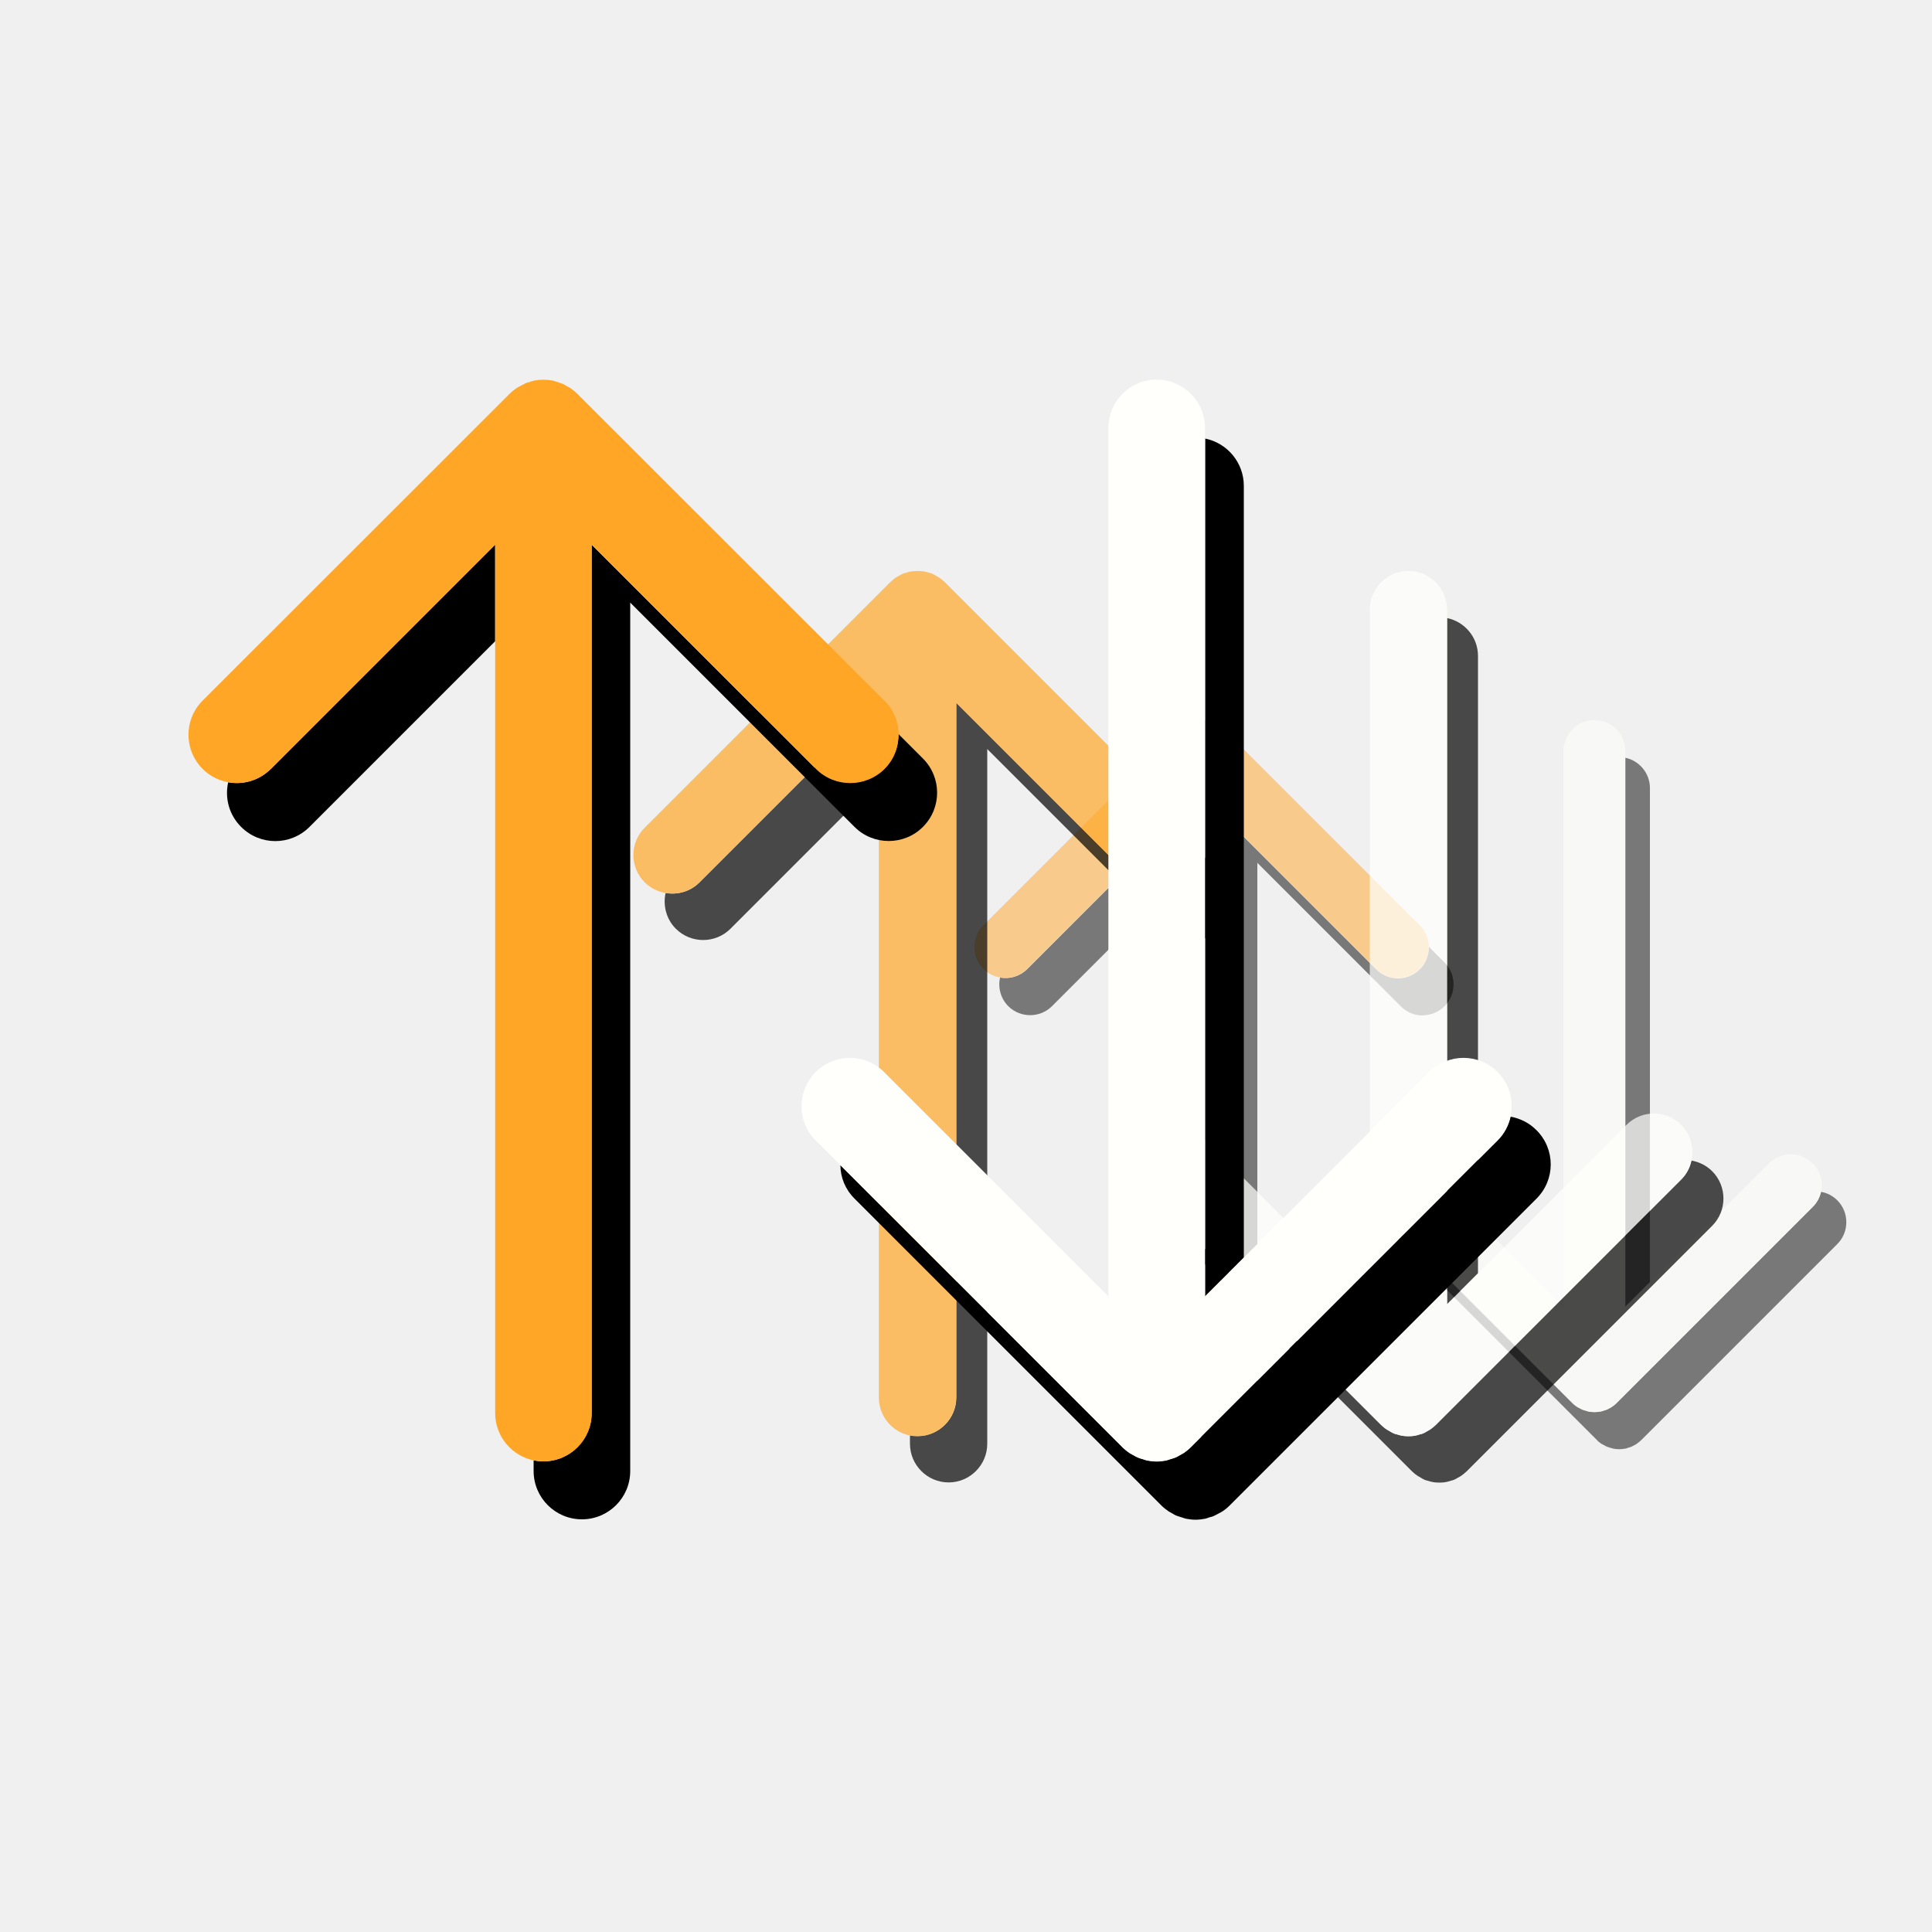
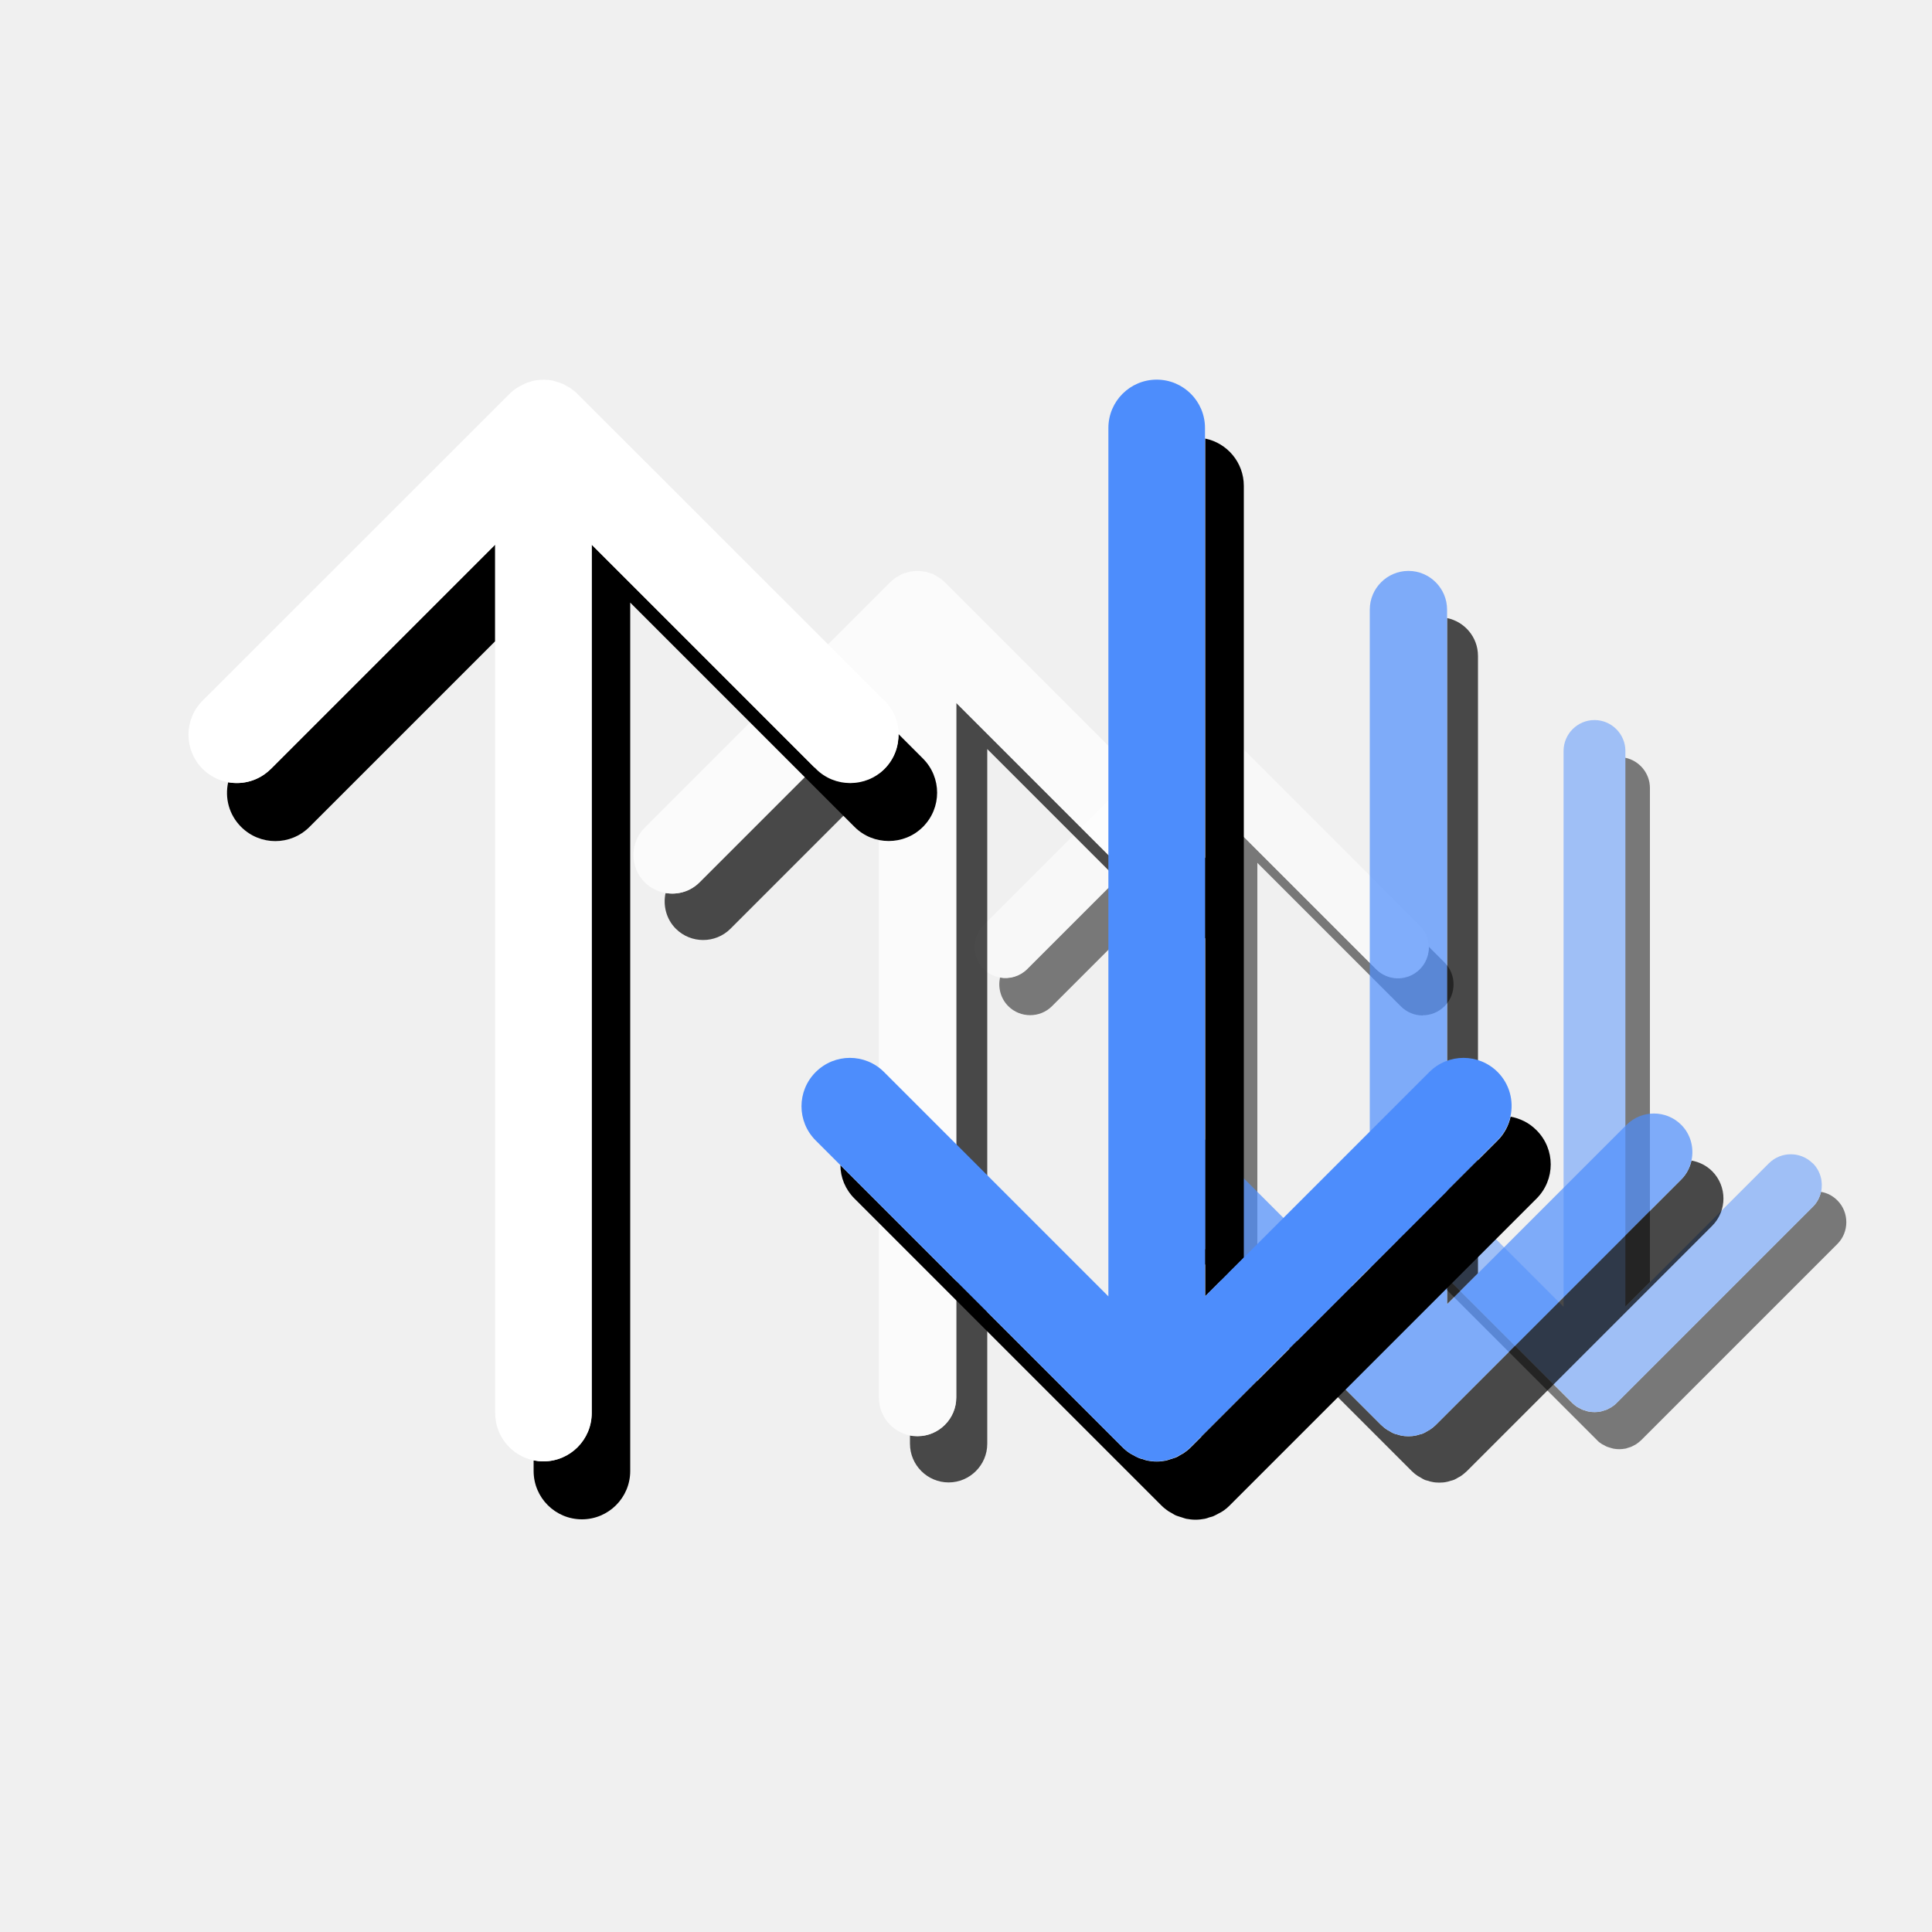
<svg xmlns="http://www.w3.org/2000/svg" viewBox="0 0 100 100">
  <defs>
    <style>
-       .cls-1 {
-         fill: #fffffc;
-       }
+             .cls-1 {
+             fill: #fff;
+             }

-       .cls-2 {
-         fill: #ffa627;
-       }
+             .cls-2 {
+             fill: #4d8dfc;
+             }

-       .cls-3 {
-         opacity: .5;
-       }
+             .cls-3 {
+             opacity: .5;
+             }

-       .cls-4 {
-         opacity: .7;
-       }
-     </style>
+             .cls-4 {
+             opacity: .7;
+             }
+         </style>
  </defs>
  <g id="Layer_25" data-name="Layer 25">
    <g class="cls-3">
      <path d="M53.17,50.16c-.38.38-.91.53-1.41.44-.11.52.03,1.08.43,1.48.62.62,1.64.62,2.26,0l6.15-6.15v-3.2l-7.43,7.43Z" />
      <path d="M85.4,66.36v-25.57c0-.77-.55-1.42-1.28-1.57v28.42l1.28-1.28Z" />
      <path d="M73.64,52.55c.41,0,.82-.16,1.13-.47.62-.62.62-1.64,0-2.26l-.81-.81c0,.42-.15.84-.47,1.16-.31.31-.72.47-1.13.47s-.82-.16-1.13-.47l-7.43-7.43v28.77c0,.88-.72,1.6-1.6,1.6-.11,0-.22-.01-.32-.03v.35c0,.88.72,1.6,1.6,1.6s1.6-.72,1.6-1.6v-28.77l7.43,7.43c.31.31.72.47,1.13.47Z" />
      <path d="M95.1,62.13c-.24-.24-.54-.39-.85-.44-.06.29-.2.56-.43.78l-10.16,10.16c-.07.08-.16.14-.25.2-.04.02-.08.04-.11.06-.05.03-.1.06-.16.08-.05.02-.1.03-.16.05-.05.01-.09.03-.14.04-.1.02-.21.03-.31.03s-.21-.01-.31-.03c-.05,0-.09-.03-.14-.04-.05-.02-.11-.03-.16-.05-.06-.02-.11-.06-.16-.08-.04-.02-.08-.04-.12-.06-.09-.06-.17-.13-.25-.2l-9.35-9.35c0,.4.16.8.47,1.11l10.16,10.16c.07.08.16.14.25.2.04.02.08.04.12.06.05.03.1.06.16.08.05.02.11.03.16.05.05.01.09.03.14.04.1.02.21.03.31.03s.21-.01.31-.03c.05,0,.09-.03.14-.04.05-.02.11-.03.16-.05.06-.02.11-.06.16-.08.04-.02.08-.04.11-.06.09-.06.17-.13.25-.2l10.16-10.16c.62-.62.62-1.64,0-2.26Z" />
-       <path class="cls-2" d="M73.49,47.9l-10.16-10.16c-.07-.08-.16-.14-.25-.2-.04-.02-.08-.04-.11-.06-.05-.03-.11-.06-.16-.09-.05-.02-.1-.03-.16-.05-.05-.01-.09-.03-.14-.04-.21-.04-.42-.04-.63,0-.05,0-.09.03-.14.04-.05.02-.11.03-.16.05-.06.02-.11.06-.16.08-.04.02-.08.04-.11.06-.09.06-.17.13-.25.2l-10.16,10.16c-.62.62-.62,1.64,0,2.26.24.24.54.39.85.44.5.09,1.03-.06,1.41-.44l7.43-7.43v28.77c0,.77.55,1.42,1.28,1.57.1.02.21.03.32.03.88,0,1.6-.72,1.6-1.6v-28.77l7.43,7.43c.31.31.72.47,1.13.47s.82-.16,1.13-.47c.32-.32.47-.74.47-1.16,0-.4-.16-.8-.47-1.11Z" />
-       <path class="cls-1" d="M93.82,60.21c-.62-.62-1.64-.62-2.26,0l-7.43,7.43v-28.77c0-.88-.72-1.6-1.6-1.6s-1.6.72-1.6,1.6v28.77l-7.43-7.43c-.62-.62-1.64-.62-2.26,0s-.62,1.64,0,2.26l.81.81,9.35,9.35c.07.08.16.14.25.2.04.02.08.04.12.06.05.03.1.06.16.08.05.02.1.03.16.05.05.01.09.03.14.04.1.02.21.03.31.03s.21-.01.31-.03c.05,0,.09-.03.14-.04.05-.02.11-.03.16-.05.06-.02.11-.06.16-.08.04-.02.08-.04.11-.06.09-.06.17-.13.25-.2l10.16-10.16c.22-.22.36-.5.43-.78.11-.52-.03-1.08-.43-1.48Z" />
+       <path class="cls-1" d="M73.49,47.9l-10.16-10.16c-.07-.08-.16-.14-.25-.2-.04-.02-.08-.04-.11-.06-.05-.03-.11-.06-.16-.09-.05-.02-.1-.03-.16-.05-.05-.01-.09-.03-.14-.04-.21-.04-.42-.04-.63,0-.05,0-.09.03-.14.04-.05.02-.11.03-.16.05-.06.02-.11.06-.16.08-.04.02-.08.04-.11.06-.09.06-.17.13-.25.2l-10.16,10.16c-.62.62-.62,1.64,0,2.26.24.24.54.39.85.44.5.09,1.03-.06,1.41-.44l7.43-7.43v28.77c0,.77.55,1.42,1.28,1.57.1.02.21.03.32.03.88,0,1.6-.72,1.6-1.6v-28.77l7.43,7.43c.31.31.72.47,1.13.47s.82-.16,1.13-.47c.32-.32.47-.74.47-1.16,0-.4-.16-.8-.47-1.11Z" />
+       <path class="cls-2" d="M93.82,60.21c-.62-.62-1.64-.62-2.26,0l-7.43,7.43v-28.77c0-.88-.72-1.6-1.6-1.6s-1.6.72-1.6,1.6v28.77l-7.43-7.43c-.62-.62-1.64-.62-2.26,0s-.62,1.64,0,2.26l.81.81,9.35,9.35c.07.08.16.14.25.2.04.02.08.04.12.06.05.03.1.06.16.08.05.02.1.03.16.05.05.01.09.03.14.04.1.02.21.03.31.03s.21-.01.31-.03c.05,0,.09-.03.14-.04.05-.02.11-.03.16-.05.06-.02.11-.06.16-.08.04-.02.08-.04.11-.06.09-.06.17-.13.25-.2l10.16-10.16c.22-.22.36-.5.43-.78.11-.52-.03-1.08-.43-1.48Z" />
    </g>
  </g>
  <g id="icons_50" data-name="icons 50">
    <g class="cls-4">
      <path d="M36.21,45.67c-.48.48-1.14.66-1.76.55-.14.64.03,1.35.53,1.85.78.78,2.05.78,2.83,0l7.69-7.69v-4l-9.29,9.29Z" />
      <path d="M76.5,65.91v-31.96c0-.97-.69-1.77-1.6-1.96v35.52l1.6-1.6Z" />
      <path d="M61.8,48.65c.51,0,1.02-.2,1.41-.59.78-.78.78-2.05,0-2.83l-1.02-1.02c0,.52-.18,1.05-.58,1.45-.39.39-.9.59-1.41.59s-1.02-.2-1.41-.59l-9.29-9.29v35.96c0,1.1-.9,2-2,2-.14,0-.27-.01-.4-.04v.44c0,1.1.9,2,2,2s2-.9,2-2v-35.96l9.29,9.29c.39.39.9.59,1.41.59Z" />
      <path d="M88.62,60.62c-.3-.3-.68-.48-1.07-.55-.08.36-.25.7-.53.98l-12.7,12.7c-.09.09-.2.18-.31.25-.05.03-.1.05-.14.08-.07.04-.13.08-.2.11-.06.03-.13.04-.2.06-.06.02-.12.04-.18.05-.13.03-.26.04-.39.04s-.26-.01-.39-.04c-.06-.01-.12-.03-.18-.05-.07-.02-.13-.03-.2-.06-.07-.03-.13-.07-.2-.11-.05-.03-.1-.05-.14-.08-.11-.07-.21-.16-.31-.25l-11.68-11.68c0,.5.2,1,.58,1.38l12.7,12.7c.09.09.2.18.31.25.05.03.1.05.14.08.07.04.13.08.2.11.06.03.13.04.2.06.06.02.11.04.18.05.13.03.26.04.39.04s.26-.01.39-.04c.06-.01.12-.03.18-.05.07-.02.13-.03.2-.06.07-.03.13-.07.2-.11.05-.03.1-.05.14-.08.11-.07.21-.16.31-.25l12.7-12.7c.78-.78.78-2.05,0-2.83Z" />
-       <path class="cls-2" d="M61.61,42.84l-12.7-12.7c-.09-.09-.2-.18-.31-.25-.05-.03-.09-.05-.14-.08-.07-.04-.13-.08-.2-.11-.06-.03-.13-.04-.2-.06-.06-.02-.12-.04-.18-.05-.26-.05-.52-.05-.78,0-.06.01-.12.03-.18.05-.07.02-.13.03-.2.06-.07.03-.14.07-.2.11-.05.03-.1.05-.14.08-.11.07-.21.16-.31.25l-12.7,12.7c-.78.78-.78,2.05,0,2.83.3.3.68.48,1.07.55.62.11,1.28-.07,1.76-.55l9.29-9.29v35.96c0,.97.69,1.77,1.6,1.96.13.03.26.04.4.04,1.1,0,2-.9,2-2v-35.96l9.29,9.29c.39.39.9.59,1.41.59s1.02-.2,1.41-.59c.4-.4.59-.92.58-1.45,0-.5-.2-1-.58-1.38Z" />
-       <path class="cls-1" d="M87.02,58.22c-.78-.78-2.05-.78-2.83,0l-9.29,9.29V31.55c0-1.1-.9-2-2-2s-2,.9-2,2v35.96l-9.29-9.29c-.78-.78-2.05-.78-2.83,0s-.78,2.05,0,2.83l1.02,1.02,11.68,11.68c.09.09.2.18.31.25.05.03.1.05.14.08.07.04.13.08.2.11.06.03.13.04.2.06.06.02.11.04.18.05.13.03.26.04.39.04s.26-.01.39-.04c.06-.01.12-.03.18-.05.07-.02.13-.03.2-.06.07-.03.13-.07.2-.11.05-.03.1-.05.14-.08.11-.07.21-.16.31-.25l12.7-12.7c.28-.28.45-.62.53-.98.14-.64-.03-1.35-.53-1.85Z" />
+       <path class="cls-1" d="M61.61,42.84l-12.7-12.7c-.09-.09-.2-.18-.31-.25-.05-.03-.09-.05-.14-.08-.07-.04-.13-.08-.2-.11-.06-.03-.13-.04-.2-.06-.06-.02-.12-.04-.18-.05-.26-.05-.52-.05-.78,0-.06.01-.12.03-.18.05-.07.02-.13.03-.2.06-.07.03-.14.07-.2.11-.05.03-.1.05-.14.08-.11.07-.21.16-.31.25l-12.7,12.7c-.78.78-.78,2.05,0,2.83.3.3.68.48,1.07.55.62.11,1.28-.07,1.76-.55l9.29-9.29v35.96c0,.97.69,1.77,1.6,1.96.13.03.26.04.4.04,1.1,0,2-.9,2-2v-35.96l9.29,9.29c.39.39.9.59,1.41.59s1.02-.2,1.41-.59c.4-.4.59-.92.58-1.45,0-.5-.2-1-.58-1.38Z" />
+       <path class="cls-2" d="M87.02,58.22c-.78-.78-2.05-.78-2.83,0l-9.29,9.29V31.55c0-1.1-.9-2-2-2s-2,.9-2,2v35.96l-9.29-9.29c-.78-.78-2.05-.78-2.83,0s-.78,2.05,0,2.83l1.02,1.02,11.68,11.68c.09.09.2.18.31.25.05.03.1.05.14.08.07.04.13.08.2.11.06.03.13.04.2.06.06.02.11.04.18.05.13.03.26.04.39.04s.26-.01.39-.04c.06-.01.12-.03.18-.05.07-.02.13-.03.2-.06.07-.03.13-.07.2-.11.05-.03.1-.05.14-.08.11-.07.21-.16.31-.25l12.7-12.7c.28-.28.45-.62.53-.98.14-.64-.03-1.35-.53-1.85Z" />
    </g>
  </g>
  <g id="Layer_5" data-name="Layer 5">
    <g>
      <path d="M14.01,39.8c-.6.6-1.43.83-2.2.69-.18.81.04,1.68.67,2.31.98.98,2.56.98,3.54,0l9.61-9.61v-5l-11.61,11.61Z" />
      <path d="M64.38,65.1V25.15c0-1.21-.86-2.22-2-2.45v44.4l2-2Z" />
      <path d="M46,43.53c.64,0,1.28-.24,1.77-.73.98-.98.98-2.56,0-3.54l-1.27-1.27c.01.65-.23,1.31-.73,1.81-.49.49-1.13.73-1.77.73s-1.28-.24-1.77-.73l-11.61-11.61v44.95c0,1.38-1.12,2.5-2.5,2.5-.17,0-.34-.02-.5-.05v.55c0,1.38,1.12,2.5,2.5,2.5s2.5-1.12,2.5-2.5V31.19l11.61,11.61c.49.49,1.13.73,1.77.73Z" />
      <path d="M79.52,58.49c-.38-.38-.84-.6-1.33-.69-.1.45-.32.88-.67,1.23l-15.88,15.88c-.12.12-.25.22-.38.31-.06.04-.12.06-.18.1-.08.05-.16.1-.25.13-.08.03-.16.05-.25.08-.07.02-.14.05-.22.07-.16.03-.33.05-.49.05s-.33-.02-.49-.05c-.08-.02-.15-.04-.22-.07-.08-.02-.17-.04-.25-.08-.09-.04-.17-.09-.25-.13-.06-.03-.12-.06-.18-.1-.14-.09-.27-.2-.38-.31l-14.6-14.6c0,.63.25,1.25.73,1.73l15.88,15.88c.12.12.25.22.38.31.06.04.12.06.18.1.08.05.16.1.25.13.08.03.16.05.25.08.07.02.14.05.22.07.16.03.33.05.49.05s.33-.02.49-.05c.08-.02.15-.04.22-.07.08-.02.17-.04.25-.08.09-.04.17-.09.25-.13.06-.03.12-.06.18-.1.14-.09.27-.2.38-.31l15.88-15.88c.98-.98.98-2.56,0-3.54Z" />
-       <path class="cls-2" d="M45.77,36.26l-15.88-15.87c-.12-.12-.25-.22-.38-.31-.06-.04-.12-.06-.18-.1-.08-.05-.16-.1-.25-.13-.08-.03-.16-.05-.24-.08-.07-.02-.15-.05-.22-.07-.32-.06-.66-.06-.98,0-.08.02-.15.04-.22.07-.08.02-.17.04-.24.08-.09.04-.17.09-.25.13-.06.03-.12.06-.18.1-.14.09-.27.2-.38.31l-15.88,15.87c-.98.98-.98,2.56,0,3.54.38.38.84.6,1.33.69.78.14,1.6-.09,2.2-.69l11.61-11.61v44.95c0,1.21.86,2.22,2,2.45.16.03.33.05.5.05,1.38,0,2.5-1.12,2.5-2.5V28.19l11.61,11.61c.49.49,1.13.73,1.77.73s1.28-.24,1.77-.73c.5-.5.74-1.15.73-1.81,0-.63-.25-1.25-.73-1.73Z" />
-       <path class="cls-1" d="M77.52,55.49c-.98-.98-2.56-.98-3.54,0l-11.61,11.61V22.15c0-1.38-1.12-2.5-2.5-2.5s-2.5,1.12-2.5,2.5v44.95l-11.61-11.61c-.98-.98-2.56-.98-3.54,0s-.98,2.56,0,3.54l1.27,1.27,14.6,14.6c.12.12.25.22.38.31.06.04.12.06.18.1.08.05.16.1.25.13.08.03.16.05.25.08.07.02.14.05.22.07.16.03.33.05.49.05s.33-.02.49-.05c.08-.02.15-.04.22-.07.08-.02.17-.04.25-.08.09-.04.17-.09.25-.13.06-.03.12-.06.18-.1.14-.09.27-.2.38-.31l15.88-15.88c.35-.35.57-.78.67-1.23.18-.81-.04-1.68-.67-2.31Z" />
+       <path class="cls-1" d="M45.77,36.26l-15.88-15.87c-.12-.12-.25-.22-.38-.31-.06-.04-.12-.06-.18-.1-.08-.05-.16-.1-.25-.13-.08-.03-.16-.05-.24-.08-.07-.02-.15-.05-.22-.07-.32-.06-.66-.06-.98,0-.08.02-.15.04-.22.07-.08.02-.17.04-.24.08-.09.04-.17.09-.25.13-.06.03-.12.06-.18.1-.14.09-.27.2-.38.31l-15.88,15.87c-.98.98-.98,2.56,0,3.54.38.38.84.6,1.33.69.78.14,1.6-.09,2.2-.69l11.61-11.61v44.95c0,1.21.86,2.22,2,2.45.16.03.33.05.5.05,1.38,0,2.5-1.12,2.5-2.5V28.19l11.61,11.61c.49.49,1.13.73,1.77.73s1.28-.24,1.77-.73c.5-.5.74-1.15.73-1.81,0-.63-.25-1.25-.73-1.73Z" />
+       <path class="cls-2" d="M77.52,55.49c-.98-.98-2.56-.98-3.54,0l-11.61,11.61V22.15c0-1.38-1.12-2.5-2.5-2.5s-2.5,1.12-2.5,2.5v44.95l-11.61-11.61c-.98-.98-2.56-.98-3.54,0s-.98,2.56,0,3.54l1.27,1.27,14.6,14.6c.12.12.25.22.38.31.06.04.12.06.18.1.08.05.16.1.25.13.08.03.16.05.25.08.07.02.14.05.22.07.16.03.33.05.49.05s.33-.02.49-.05c.08-.02.15-.04.22-.07.08-.02.17-.04.25-.08.09-.04.17-.09.25-.13.06-.03.12-.06.18-.1.14-.09.27-.2.38-.31l15.88-15.88c.35-.35.57-.78.67-1.23.18-.81-.04-1.68-.67-2.31Z" />
    </g>
  </g>
</svg>
